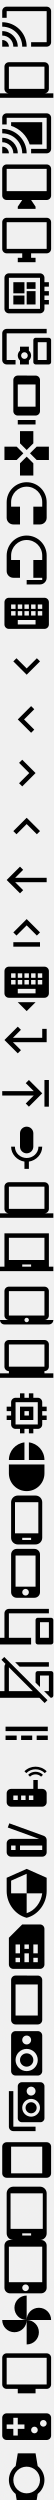
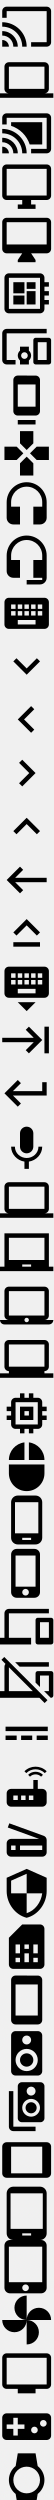
<svg xmlns="http://www.w3.org/2000/svg" xmlns:xlink="http://www.w3.org/1999/xlink">
  <defs />
  <symbol id="cast" viewBox="0 0 48 48">
    <path d="M42 6H6c-2.21 0-4 1.79-4 4v6h4v-6h36v28H28v4h14c2.21 0 4-1.79 4-4V10c0-2.21-1.79-4-4-4zM2 36v6h6c0-3.31-2.69-6-6-6zm0-8v4c5.52 0 10 4.48 10 10h4c0-7.73-6.27-14-14-14zm0-8v4c9.94 0 18 8.06 18 18h4c0-12.15-9.85-22-22-22z" />
  </symbol>
  <symbol id="cast_connected" viewBox="0 0 48 48">
    <path d="M2 36v6h6c0-3.31-2.69-6-6-6zm0-8v4c5.52 0 10 4.48 10 10h4c0-7.73-6.27-14-14-14zm36-14H10v3.27c7.92 2.56 14.17 8.81 16.73 16.73H38V14zM2 20v4c9.94 0 18 8.06 18 18h4c0-12.15-9.85-22-22-22zM42 6H6c-2.21 0-4 1.79-4 4v6h4v-6h36v28H28v4h14c2.21 0 4-1.79 4-4V10c0-2.21-1.79-4-4-4z" />
  </symbol>
  <symbol id="computer" viewBox="0 0 48 48">
    <path d="M40 36c2.21 0 3.98-1.79 3.98-4L44 12c0-2.21-1.79-4-4-4H8c-2.21 0-4 1.79-4 4v20c0 2.21 1.79 4 4 4H0v4h48v-4h-8zM8 12h32v20H8V12z" />
  </symbol>
  <symbol id="desktop_mac" viewBox="0 0 48 48">
    <path d="M42 4H6C3.79 4 2 5.79 2 8v24c0 2.21 1.79 4 4 4h14l-4 6v2h16v-2l-4-6h14c2.21 0 4-1.79 4-4V8c0-2.21-1.79-4-4-4zm0 24H6V8h36v20z" />
  </symbol>
  <symbol id="desktop_windows" viewBox="0 0 48 48">
    <path d="M42 4H6C3.79 4 2 5.79 2 8v24c0 2.21 1.79 4 4 4h14v4h-4v4h16v-4h-4v-4h14c2.21 0 4-1.79 4-4V8c0-2.21-1.79-4-4-4zm0 28H6V8h36v24z" />
  </symbol>
  <symbol id="developer_board" viewBox="0 0 48 48">
    <path d="M44 18v-4h-4v-4c0-2.2-1.8-4-4-4H8c-2.2 0-4 1.8-4 4v28c0 2.2 1.8 4 4 4h28c2.2 0 4-1.8 4-4v-4h4v-4h-4v-4h4v-4h-4v-4h4zm-8 20H8V10h28v28zM12 26h10v8H12zm12-12h8v6h-8zm-12 0h10v10H12zm12 8h8v12h-8z" />
  </symbol>
  <symbol id="devices_other" viewBox="0 0 48 48">
    <path d="M6 12h36V8H6c-2.2 0-4 1.8-4 4v24c0 2.2 1.8 4 4 4h8v-4H6V12zm20 12h-8v3.56c-1.22 1.1-2 2.67-2 4.44s.78 3.34 2 4.44V40h8v-3.56c1.22-1.1 2-2.67 2-4.44s-.78-3.34-2-4.44V24zm-4 11c-1.66 0-3-1.34-3-3s1.34-3 3-3 3 1.34 3 3-1.34 3-3 3zm22-19H32c-1 0-2 1-2 2v20c0 1 1 2 2 2h12c1 0 2-1 2-2V18c0-1-1-2-2-2zm-2 20h-8V20h8v16z" />
  </symbol>
  <symbol id="dock" viewBox="0 0 48 48">
    <path d="M16 46h16v-4H16v4zM32 2.02L16 2c-2.21 0-4 1.79-4 4v28c0 2.21 1.79 4 4 4h16c2.21 0 4-1.79 4-4V6c0-2.21-1.79-3.98-4-3.98zM32 30H16V10h16v20z" />
  </symbol>
  <symbol id="gamepad" viewBox="0 0 48 48">
    <path d="M30 15V4H18v11l6 6 6-6zm-15 3H4v12h11l6-6-6-6zm3 15v11h12V33l-6-6-6 6zm15-15l-6 6 6 6h11V18H33z" />
  </symbol>
  <symbol id="headset" viewBox="0 0 48 48">
    <path d="M24 2C14.06 2 6 10.06 6 20v14c0 3.31 2.69 6 6 6h6V24h-8v-4c0-7.73 6.27-14 14-14s14 6.27 14 14v4h-8v16h6c3.31 0 6-2.69 6-6V20c0-9.94-8.06-18-18-18z" />
  </symbol>
  <symbol id="headset_mic" viewBox="0 0 48 48">
    <path d="M24 2C14.06 2 6 10.06 6 20v14c0 3.31 2.69 6 6 6h6V24h-8v-4c0-7.73 6.27-14 14-14s14 6.27 14 14v4h-8v16h8v2H24v4h12c3.31 0 6-2.69 6-6V20c0-9.94-8.06-18-18-18z" />
  </symbol>
  <symbol id="keyboard" viewBox="0 0 48 48">
    <path d="M40 10H8c-2.21 0-3.98 1.79-3.98 4L4 34c0 2.21 1.79 4 4 4h32c2.21 0 4-1.79 4-4V14c0-2.21-1.79-4-4-4zm-18 6h4v4h-4v-4zm0 6h4v4h-4v-4zm-6-6h4v4h-4v-4zm0 6h4v4h-4v-4zm-2 4h-4v-4h4v4zm0-6h-4v-4h4v4zm18 14H16v-4h16v4zm0-8h-4v-4h4v4zm0-6h-4v-4h4v4zm6 6h-4v-4h4v4zm0-6h-4v-4h4v4z" />
  </symbol>
  <symbol id="keyboard_arrow_down" viewBox="0 0 48 48">
    <path d="M14.83 16.42L24 25.59l9.17-9.17L36 19.25l-12 12-12-12z" />
  </symbol>
  <symbol id="keyboard_arrow_left" viewBox="0 0 48 48">
    <path d="M30.83 32.67l-9.17-9.17 9.17-9.17L28 11.5l-12 12 12 12z" />
  </symbol>
  <symbol id="keyboard_arrow_right" viewBox="0 0 48 48">
    <path d="M17.17 32.92l9.17-9.17-9.17-9.17L20 11.75l12 12-12 12z" />
  </symbol>
  <symbol id="keyboard_arrow_up" viewBox="0 0 48 48">
    <path d="M14.83 30.83L24 21.66l9.17 9.17L36 28 24 16 12 28z" />
  </symbol>
  <symbol id="keyboard_backspace" viewBox="0 0 48 48">
    <path d="M42 22H13.66l7.17-7.17L18 12 6 24l12 12 2.83-2.83L13.66 26H42z" />
  </symbol>
  <symbol id="keyboard_capslock" viewBox="0 0 48 48">
    <path d="M24 16.83L33.17 26 36 23.17l-12-12-12 12L14.83 26 24 16.83zM12 36h24v-4H12v4z" />
  </symbol>
  <symbol id="keyboard_hide" viewBox="0 0 48 48">
    <path d="M40 6H8c-2.21 0-3.98 1.79-3.98 4L4 30c0 2.21 1.79 4 4 4h32c2.21 0 4-1.79 4-4V10c0-2.21-1.79-4-4-4zm-18 6h4v4h-4v-4zm0 6h4v4h-4v-4zm-6-6h4v4h-4v-4zm0 6h4v4h-4v-4zm-2 4h-4v-4h4v4zm0-6h-4v-4h4v4zm18 14H16v-4h16v4zm0-8h-4v-4h4v4zm0-6h-4v-4h4v4zm6 6h-4v-4h4v4zm0-6h-4v-4h4v4zM24 46l8-8H16l8 8z" />
  </symbol>
  <symbol id="keyboard_return" viewBox="0 0 48 48">
    <path d="M38 14v8H11.66l7.17-7.17L16 12 4 24l12 12 2.83-2.83L11.66 26H42V14z" />
  </symbol>
  <symbol id="keyboard_tab" viewBox="0 0 48 48">
    <path d="M23.17 14.83L30.34 22H2v4h28.34l-7.17 7.17L26 36l12-12-12-12-2.83 2.83zM40 12v24h4V12h-4z" />
  </symbol>
  <symbol id="keyboard_voice" viewBox="0 0 48 48">
    <path d="M24 30c3.31 0 5.98-2.69 5.98-6L30 12c0-3.32-2.68-6-6-6-3.31 0-6 2.68-6 6v12c0 3.31 2.69 6 6 6zm10.6-6c0 6-5.07 10.2-10.6 10.2-5.52 0-10.6-4.2-10.6-10.2H10c0 6.83 5.44 12.47 12 13.44V44h4v-6.56c6.56-.97 12-6.61 12-13.44h-3.4z" />
  </symbol>
  <symbol id="laptop" viewBox="0 0 48 48">
    <path d="M40 36c2.2 0 4-1.8 4-4V12c0-2.2-1.8-4-4-4H8c-2.2 0-4 1.8-4 4v20c0 2.2 1.8 4 4 4H0v4h48v-4h-8zM8 12h32v20H8V12z" />
  </symbol>
  <symbol id="laptop_chromebook" viewBox="0 0 48 48">
    <path d="M44 36V6H4v30H0v4h48v-4h-4zm-16 0h-8v-2h8v2zm12-6H8V10h32v20z" />
  </symbol>
  <symbol id="laptop_mac" viewBox="0 0 48 48">
    <path d="M40 36c2.21 0 3.98-1.79 3.98-4L44 10c0-2.21-1.79-4-4-4H8c-2.21 0-4 1.79-4 4v22c0 2.21 1.79 4 4 4H0c0 2.21 1.79 4 4 4h40c2.21 0 4-1.79 4-4h-8zM8 10h32v22H8V10zm16 28c-1.1 0-2-.9-2-2s.9-2 2-2 2 .9 2 2-.9 2-2 2z" />
  </symbol>
  <symbol id="laptop_windows" viewBox="0 0 48 48">
    <path d="M40 36v-2c2.21 0 3.98-1.79 3.98-4L44 10c0-2.21-1.79-4-4-4H8c-2.21 0-4 1.79-4 4v20c0 2.21 1.79 4 4 4v2H0v4h48v-4h-8zM8 10h32v20H8V10z" />
  </symbol>
  <symbol id="memory" viewBox="0 0 48 48">
    <path d="M30 18H18v12h12V18zm-4 8h-4v-4h4v4zm16-4v-4h-4v-4c0-2.21-1.79-4-4-4h-4V6h-4v4h-4V6h-4v4h-4c-2.21 0-4 1.79-4 4v4H6v4h4v4H6v4h4v4c0 2.21 1.79 4 4 4h4v4h4v-4h4v4h4v-4h4c2.21 0 4-1.79 4-4v-4h4v-4h-4v-4h4zm-8 12H14V14h20v20z" />
  </symbol>
  <symbol id="mouse" viewBox="0 0 48 48">
    <path d="M26 2.14V18h14c0-8.16-6.11-14.88-14-15.86zM8 30c0 8.84 7.16 16 16 16s16-7.16 16-16v-8H8v8zM22 2.14C14.11 3.12 8 9.84 8 18h14V2.14z" />
  </symbol>
  <symbol id="phone_android" viewBox="0 0 48 48">
    <path d="M32 2H16c-3.31 0-6 2.69-6 6v32c0 3.31 2.69 6 6 6h16c3.31 0 6-2.69 6-6V8c0-3.31-2.69-6-6-6zm-4 40h-8v-2h8v2zm6.5-6h-21V8h21v28z" />
  </symbol>
  <symbol id="phone_iphone" viewBox="0 0 48 48">
    <path d="M31 2H15c-2.76 0-5 2.24-5 5v34c0 2.76 2.24 5 5 5h16c2.76 0 5-2.24 5-5V7c0-2.76-2.24-5-5-5zm-8 42c-1.66 0-3-1.34-3-3s1.34-3 3-3 3 1.34 3 3-1.34 3-3 3zm9-8H14V8h18v28z" />
  </symbol>
  <symbol id="phonelink" viewBox="0 0 48 48">
    <path d="M8 12h36V8H8c-2.21 0-4 1.79-4 4v22H0v6h28v-6H8V12zm38 4H34c-1.1 0-2 .9-2 2v20c0 1.1.9 2 2 2h12c1.1 0 2-.9 2-2V18c0-1.1-.9-2-2-2zm-2 18h-8V20h8v14z" />
  </symbol>
  <symbol id="phonelink_off" viewBox="0 0 48 48">
    <path d="M44 12V8H13.64l4 4H44zM3.84 3.29L1.29 5.84l3.63 3.63C4.36 10.16 4 11.04 4 12v22H0v6h35.46l4.71 4.71 2.54-2.55L7.79 7.24 3.84 3.29zM8 12.55L29.46 34H8V12.55zM46 16H34c-1.1 0-2 .9-2 2v8.36l4 4V20h8v14h-4.36l6 6H46c1.1 0 2-.9 2-2V18c0-1.1-.9-2-2-2z" />
  </symbol>
  <symbol id="power_input" viewBox="0 0 48 48">
    <path d="M5 18v4h38v-4H5zm0 12h10v-4H5v4zm14 0h10v-4H19v4zm14 0h10v-4H33v4z" />
  </symbol>
  <symbol id="router" viewBox="0 0 48 48">
    <path d="M40.33 11.81L42 10.13C39.24 7.38 35.62 6 32 6s-7.24 1.39-10 4.13l1.66 1.66C25.97 9.5 28.98 8.35 32 8.35s6.03 1.16 8.33 3.46zm-1.66 1.52c-1.84-1.84-4.25-2.76-6.67-2.76s-4.83.92-6.67 2.76l1.66 1.66c1.39-1.37 3.19-2.06 5.01-2.06 1.81 0 3.62.69 4.99 2.07l1.68-1.67zM38 26h-4v-8h-4v8H10c-2.21 0-4 1.79-4 4v8c0 2.21 1.79 4 4 4h28c2.21 0 4-1.79 4-4v-8c0-2.21-1.79-4-4-4zM16 36h-4v-4h4v4zm7 0h-4v-4h4v4zm7 0h-4v-4h4v4z" />
  </symbol>
  <symbol id="scanner" viewBox="0 0 48 48">
    <path fill="#fff" d="M16 34h22v4H16z" />
    <path d="M39.52 20.3L8.37 9 7 12.76 35.26 23H10c-2.21 0-4 1.79-4 4v8c0 2.21 1.79 4 4 4h28c2.21 0 4-1.79 4-4V24c0-1.67-1.03-3.1-2.48-3.7zM14 33h-4v-4h4v4zm24 0H18v-4h20v4z" />
  </symbol>
  <symbol id="security" viewBox="0 0 48 48">
    <path d="M24 2L6 10v12c0 11.11 7.67 21.47 18 24 10.33-2.53 18-12.89 18-24V10L24 2zm0 21.98h14c-1.06 8.24-6.55 15.58-14 17.87V24H10V12.6l14-6.22v17.6z" />
  </symbol>
  <symbol id="sim_card" viewBox="0 0 48 48">
    <path d="M39.98 8c0-2.21-1.77-4-3.98-4H20L8 16v24c0 2.21 1.79 4 4 4h24.02c2.21 0 3.98-1.79 3.98-4l-.02-32zM18 38h-4v-4h4v4zm16 0h-4v-4h4v4zm-16-8h-4v-8h4v8zm8 8h-4v-8h4v8zm0-12h-4v-4h4v4zm8 4h-4v-8h4v8z" />
  </symbol>
  <symbol id="smartphone" viewBox="0 0 48 48">
    <path d="M34 2.02L14 2c-2.21 0-4 1.79-4 4v36c0 2.21 1.79 4 4 4h20c2.21 0 4-1.79 4-4V6c0-2.21-1.79-3.98-4-3.98zM34 38H14V10h20v28z" />
  </symbol>
  <symbol id="speaker" viewBox="0 0 48 48">
    <path d="M34 4H14c-2.21 0-4 1.79-4 4v32c0 2.21 1.79 3.98 4 3.98L34 44c2.21 0 4-1.79 4-4V8c0-2.21-1.79-4-4-4zM24 8c2.21 0 4 1.79 4 4s-1.79 4-4 4-4-1.79-4-4 1.79-4 4-4zm0 32c-5.52 0-10-4.48-10-10s4.48-10 10-10 10 4.48 10 10-4.48 10-10 10zm0-16c-3.31 0-6 2.69-6 6s2.69 6 6 6 6-2.69 6-6-2.69-6-6-6z" />
  </symbol>
  <symbol id="speaker_group" viewBox="0 0 48 48">
    <path d="M36.4 2H19.6C17.61 2 16 3.61 16 5.6v28.8c0 1.99 1.61 3.58 3.6 3.58l16.8.02c1.99 0 3.6-1.61 3.6-3.6V5.6C40 3.61 38.39 2 36.4 2zM28 6c2.21 0 4 1.79 4 4s-1.79 4-4 4-4-1.79-4-4 1.79-4 4-4zm0 27c-4.42 0-8-3.58-8-8s3.58-8 8-8 8 3.58 8 8-3.58 8-8 8zm0-13c-2.76 0-5 2.24-5 5s2.24 5 5 5 5-2.24 5-5-2.24-5-5-5zM12 10H8v32c0 2.21 1.79 4 4 4h20v-4H12V10z" />
  </symbol>
  <symbol id="tablet" viewBox="0 0 48 48">
    <path d="M42 8H6c-2.21 0-4 1.79-4 4v24c0 2.21 1.79 4 4 4h36c2.21 0 3.98-1.79 3.98-4L46 12c0-2.21-1.79-4-4-4zm-4 28H10V12h28v24z" />
  </symbol>
  <symbol id="tablet_android" viewBox="0 0 48 48">
    <path d="M36 0H12C8.68 0 6 2.68 6 6v36c0 3.32 2.68 6 6 6h24c3.32 0 6-2.68 6-6V6c0-3.32-2.68-6-6-6zm-8 44h-8v-2h8v2zm10.5-6h-29V6h29v32z" />
  </symbol>
  <symbol id="tablet_mac" viewBox="0 0 48 48">
    <path d="M37 0H9C6.24 0 4 2.24 4 5v38c0 2.76 2.24 5 5 5h28c2.76 0 5-2.24 5-5V5c0-2.76-2.24-5-5-5zM23 46c-1.66 0-3-1.34-3-3s1.34-3 3-3 3 1.34 3 3-1.34 3-3 3zm15-8H8V6h30v32z" />
  </symbol>
  <symbol id="toys" viewBox="0 0 48 48">
    <path d="M24 24c0-6.1 4.9-11 11-11s11 4.9 11 11H24zm0 0c0 6.1-4.9 11-11 11S2 30.1 2 24h22zm0 0c-6.1 0-11-4.9-11-11S17.9 2 24 2v22zm0 0c6.1 0 11 4.9 11 11s-4.9 11-11 11V24z" />
  </symbol>
  <symbol id="tv" viewBox="0 0 48 48">
    <path d="M42 6H6c-2.21 0-4 1.79-4 4v24c0 2.21 1.79 4 4 4h10v4h16v-4h10c2.21 0 3.98-1.79 3.98-4L46 10c0-2.21-1.79-4-4-4zm0 28H6V10h36v24z" />
  </symbol>
  <symbol id="videogame_asset" viewBox="0 0 48 48">
    <path d="M42 12H6c-2.21 0-4 1.79-4 4v16c0 2.21 1.79 4 4 4h36c2.21 0 4-1.79 4-4V16c0-2.21-1.79-4-4-4zM22 26h-6v6h-4v-6H6v-4h6v-6h4v6h6v4zm9 4c-1.66 0-3-1.34-3-3s1.34-3 3-3 3 1.34 3 3-1.34 3-3 3zm8-6c-1.66 0-3-1.34-3-3s1.34-3 3-3 3 1.34 3 3-1.34 3-3 3z" />
  </symbol>
  <symbol id="watch" viewBox="0 0 48 48">
    <path d="M40 24c0-5.09-2.38-9.62-6.09-12.55L32 0H16l-1.91 11.45C10.38 14.38 8 18.91 8 24s2.38 9.62 6.09 12.55L16 48h16l1.91-11.45C37.62 33.62 40 29.09 40 24zm-28 0c0-6.63 5.37-12 12-12s12 5.37 12 12-5.37 12-12 12-12-5.37-12-12z" />
  </symbol>
  <view id="cast-view" viewBox="0 0 48 48" />
  <view id="cast_connected-view" viewBox="0 96 48 48" />
  <view id="computer-view" viewBox="0 48 48 48" />
-   <view id="desktop_mac-view" viewBox="0 144 48 48" />
-   <view id="desktop_windows-view" viewBox="0 192 48 48" />
+   <view id="desktop_mac-view" viewBox="0 192 48 48" />
+   <view id="desktop_windows-view" viewBox="0 144 48 48" />
  <view id="developer_board-view" viewBox="0 240 48 48" />
  <view id="devices_other-view" viewBox="0 288 48 48" />
  <view id="dock-view" viewBox="0 336 48 48" />
  <view id="gamepad-view" viewBox="0 384 48 48" />
  <view id="headset-view" viewBox="0 432 48 48" />
  <view id="headset_mic-view" viewBox="0 480 48 48" />
  <view id="keyboard-view" viewBox="0 528 48 48" />
  <view id="keyboard_arrow_down-view" viewBox="0 576 48 48" />
  <view id="keyboard_arrow_left-view" viewBox="0 624 48 48" />
  <view id="keyboard_arrow_right-view" viewBox="0 672 48 48" />
  <view id="keyboard_arrow_up-view" viewBox="0 720 48 48" />
  <view id="keyboard_backspace-view" viewBox="0 768 48 48" />
  <view id="keyboard_capslock-view" viewBox="0 816 48 48" />
  <view id="keyboard_hide-view" viewBox="0 864 48 48" />
-   <view id="keyboard_return-view" viewBox="0 912 48 48" />
-   <view id="keyboard_tab-view" viewBox="0 960 48 48" />
+   <view id="keyboard_return-view" viewBox="0 960 48 48" />
+   <view id="keyboard_tab-view" viewBox="0 912 48 48" />
  <view id="keyboard_voice-view" viewBox="0 1008 48 48" />
  <view id="laptop-view" viewBox="0 1056 48 48" />
  <view id="laptop_chromebook-view" viewBox="0 1104 48 48" />
  <view id="laptop_mac-view" viewBox="0 1152 48 48" />
  <view id="laptop_windows-view" viewBox="0 1200 48 48" />
  <view id="memory-view" viewBox="0 1248 48 48" />
  <view id="mouse-view" viewBox="0 1296 48 48" />
  <view id="phone_android-view" viewBox="0 1344 48 48" />
  <view id="phone_iphone-view" viewBox="0 1392 48 48" />
  <view id="phonelink-view" viewBox="0 1440 48 48" />
  <view id="phonelink_off-view" viewBox="0 1488 48 48" />
  <view id="power_input-view" viewBox="0 1536 48 48" />
  <view id="router-view" viewBox="0 1584 48 48" />
  <view id="scanner-view" viewBox="0 1632 48 48" />
  <view id="security-view" viewBox="0 1680 48 48" />
  <view id="sim_card-view" viewBox="0 1728 48 48" />
  <view id="smartphone-view" viewBox="0 1776 48 48" />
  <view id="speaker-view" viewBox="0 1824 48 48" />
  <view id="speaker_group-view" viewBox="0 1872 48 48" />
  <view id="tablet-view" viewBox="0 1920 48 48" />
  <view id="tablet_android-view" viewBox="0 1968 48 48" />
  <view id="tablet_mac-view" viewBox="0 2016 48 48" />
  <view id="toys-view" viewBox="0 2064 48 48" />
  <view id="tv-view" viewBox="0 2112 48 48" />
  <view id="videogame_asset-view" viewBox="0 2160 48 48" />
  <view id="watch-view" viewBox="0 2208 48 48" />
  <use xlink:href="#cast" width="48" height="48" x="0" y="0" />
  <use xlink:href="#cast_connected" width="48" height="48" x="0" y="96" />
  <use xlink:href="#computer" width="48" height="48" x="0" y="48" />
-   <use xlink:href="#desktop_mac" width="48" height="48" x="0" y="144" />
-   <use xlink:href="#desktop_windows" width="48" height="48" x="0" y="192" />
+   <use xlink:href="#desktop_mac" width="48" height="48" x="0" y="192" />
+   <use xlink:href="#desktop_windows" width="48" height="48" x="0" y="144" />
  <use xlink:href="#developer_board" width="48" height="48" x="0" y="240" />
  <use xlink:href="#devices_other" width="48" height="48" x="0" y="288" />
  <use xlink:href="#dock" width="48" height="48" x="0" y="336" />
  <use xlink:href="#gamepad" width="48" height="48" x="0" y="384" />
  <use xlink:href="#headset" width="48" height="48" x="0" y="432" />
  <use xlink:href="#headset_mic" width="48" height="48" x="0" y="480" />
  <use xlink:href="#keyboard" width="48" height="48" x="0" y="528" />
  <use xlink:href="#keyboard_arrow_down" width="48" height="48" x="0" y="576" />
  <use xlink:href="#keyboard_arrow_left" width="48" height="48" x="0" y="624" />
  <use xlink:href="#keyboard_arrow_right" width="48" height="48" x="0" y="672" />
  <use xlink:href="#keyboard_arrow_up" width="48" height="48" x="0" y="720" />
  <use xlink:href="#keyboard_backspace" width="48" height="48" x="0" y="768" />
  <use xlink:href="#keyboard_capslock" width="48" height="48" x="0" y="816" />
  <use xlink:href="#keyboard_hide" width="48" height="48" x="0" y="864" />
-   <use xlink:href="#keyboard_return" width="48" height="48" x="0" y="912" />
-   <use xlink:href="#keyboard_tab" width="48" height="48" x="0" y="960" />
+   <use xlink:href="#keyboard_return" width="48" height="48" x="0" y="960" />
+   <use xlink:href="#keyboard_tab" width="48" height="48" x="0" y="912" />
  <use xlink:href="#keyboard_voice" width="48" height="48" x="0" y="1008" />
  <use xlink:href="#laptop" width="48" height="48" x="0" y="1056" />
  <use xlink:href="#laptop_chromebook" width="48" height="48" x="0" y="1104" />
  <use xlink:href="#laptop_mac" width="48" height="48" x="0" y="1152" />
  <use xlink:href="#laptop_windows" width="48" height="48" x="0" y="1200" />
  <use xlink:href="#memory" width="48" height="48" x="0" y="1248" />
  <use xlink:href="#mouse" width="48" height="48" x="0" y="1296" />
  <use xlink:href="#phone_android" width="48" height="48" x="0" y="1344" />
  <use xlink:href="#phone_iphone" width="48" height="48" x="0" y="1392" />
  <use xlink:href="#phonelink" width="48" height="48" x="0" y="1440" />
  <use xlink:href="#phonelink_off" width="48" height="48" x="0" y="1488" />
  <use xlink:href="#power_input" width="48" height="48" x="0" y="1536" />
  <use xlink:href="#router" width="48" height="48" x="0" y="1584" />
  <use xlink:href="#scanner" width="48" height="48" x="0" y="1632" />
  <use xlink:href="#security" width="48" height="48" x="0" y="1680" />
  <use xlink:href="#sim_card" width="48" height="48" x="0" y="1728" />
  <use xlink:href="#smartphone" width="48" height="48" x="0" y="1776" />
  <use xlink:href="#speaker" width="48" height="48" x="0" y="1824" />
  <use xlink:href="#speaker_group" width="48" height="48" x="0" y="1872" />
  <use xlink:href="#tablet" width="48" height="48" x="0" y="1920" />
  <use xlink:href="#tablet_android" width="48" height="48" x="0" y="1968" />
  <use xlink:href="#tablet_mac" width="48" height="48" x="0" y="2016" />
  <use xlink:href="#toys" width="48" height="48" x="0" y="2064" />
  <use xlink:href="#tv" width="48" height="48" x="0" y="2112" />
  <use xlink:href="#videogame_asset" width="48" height="48" x="0" y="2160" />
  <use xlink:href="#watch" width="48" height="48" x="0" y="2208" />
</svg>
